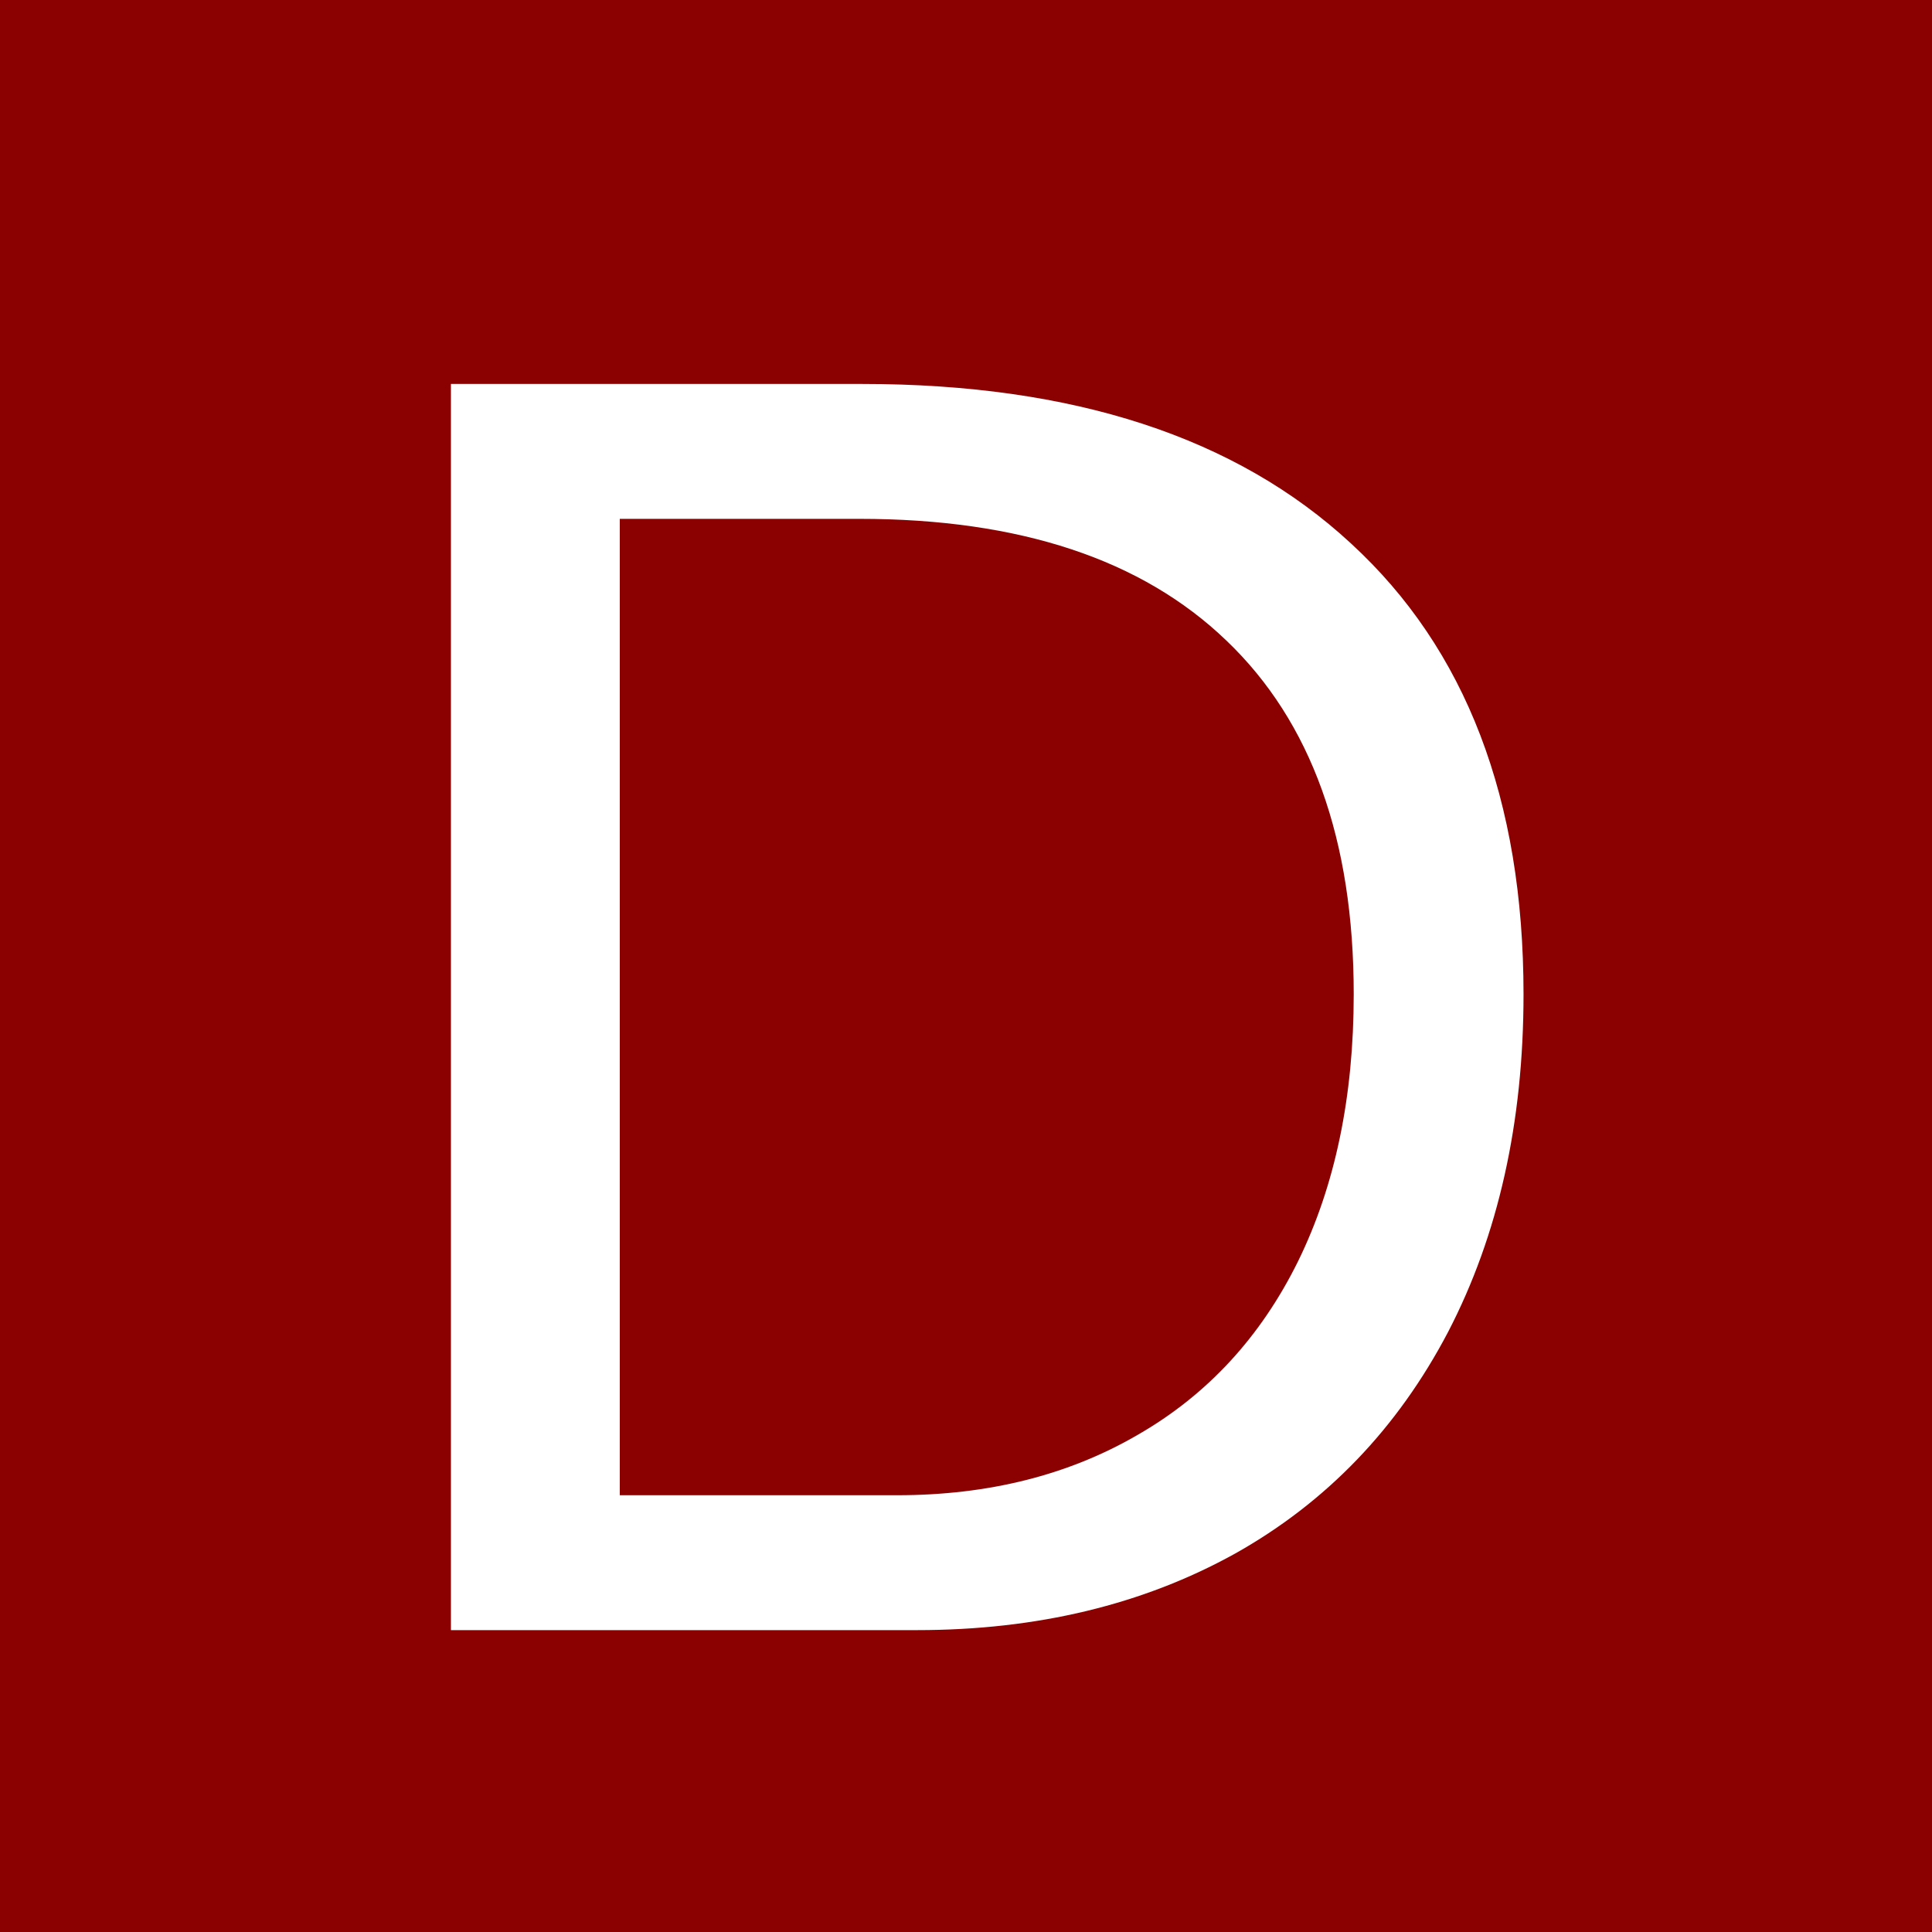
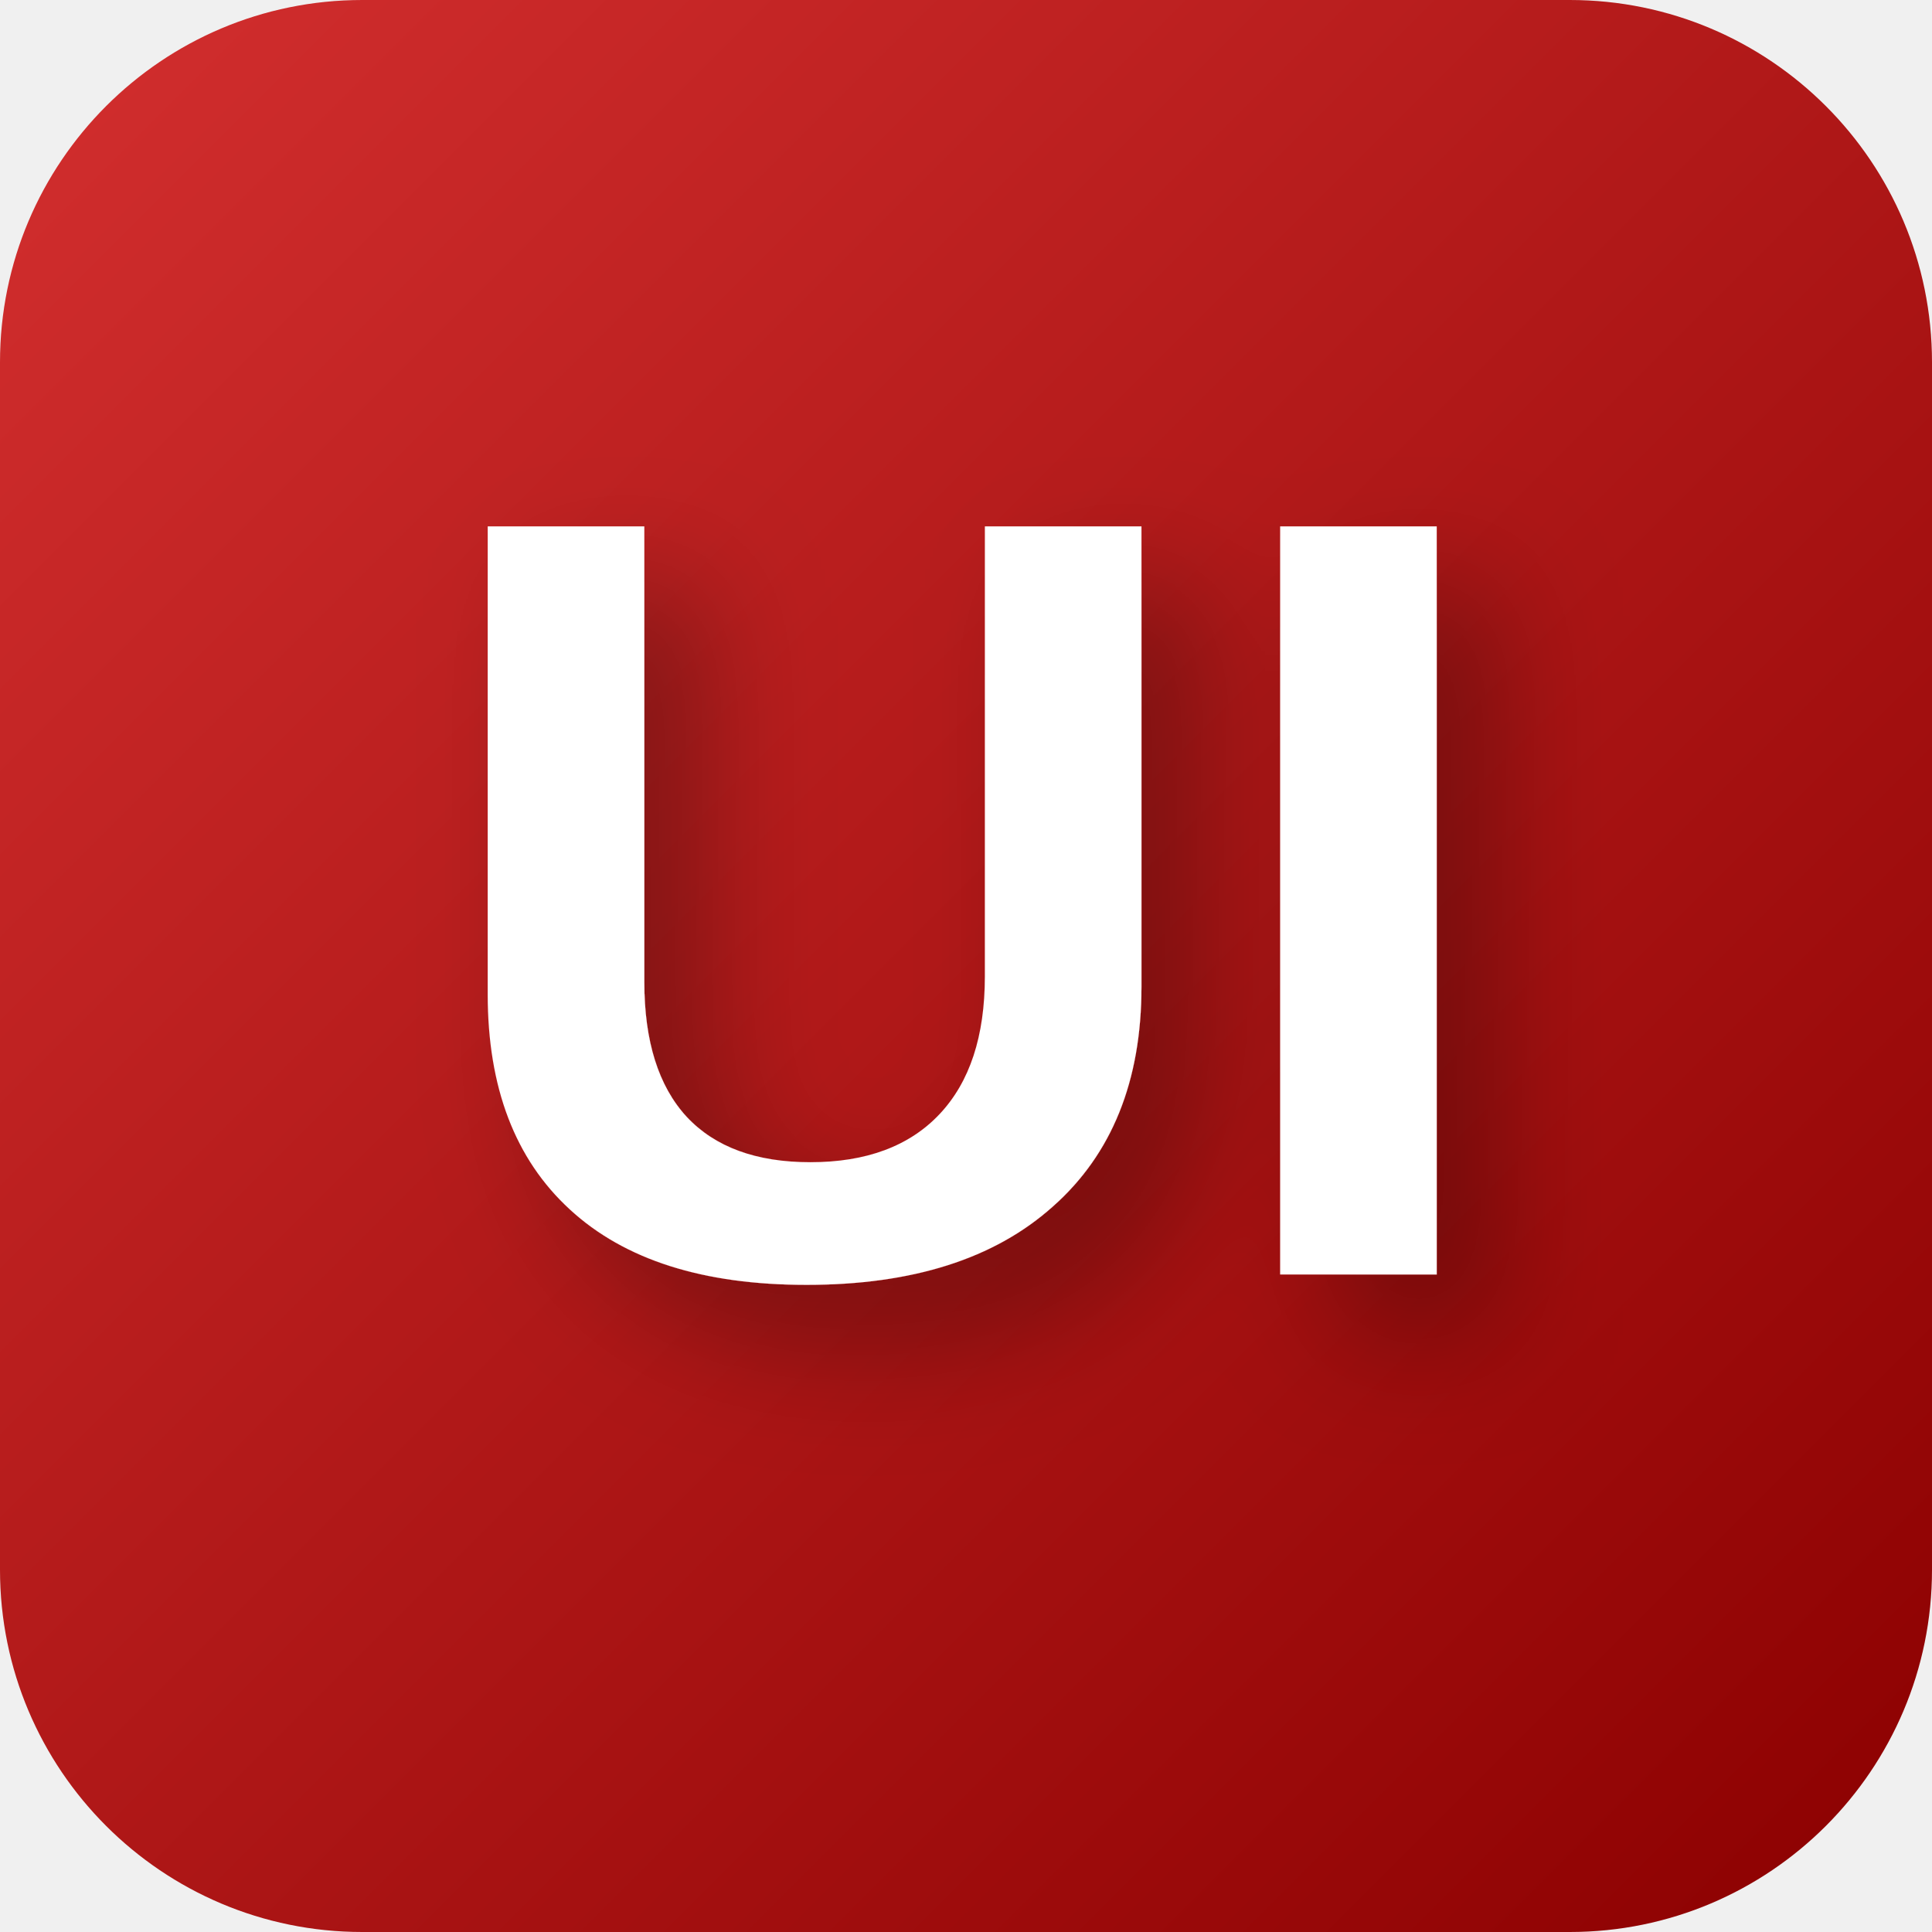
<svg xmlns="http://www.w3.org/2000/svg" width="32" height="32" viewBox="0 0 32 32">
-   <rect width="32" height="32" fill="#8b0000" />
-   <text x="5" y="27" font-family="Arial, sans-serif" font-size="30" fill="white">D</text>
+   <defs>
+     <linearGradient id="grad" x1="0%" y1="0%" x2="100%" y2="100%">
+       <stop offset="0%" style="stop-color:#d32f2f;stop-opacity:1" />
+       <stop offset="100%" style="stop-color:#8b0000;stop-opacity:1" />
+     </linearGradient>
+     <filter id="shadow" x="-50%" y="-50%" width="200%" height="200%">
+       <feDropShadow dx="1" dy="1" stdDeviation="1" flood-color="black" flood-opacity="0.3" />
+     </filter>
+   </defs>
+   <rect width="32" height="32" rx="6" ry="6" fill="url(#grad)" />
+   <text x="50%" y="50%" font-family="Arial, sans-serif" font-size="18" font-weight="bold" fill="white" text-anchor="middle" dominant-baseline="middle" filter="url(#shadow)">
+     UI
+   </text>
</svg>
